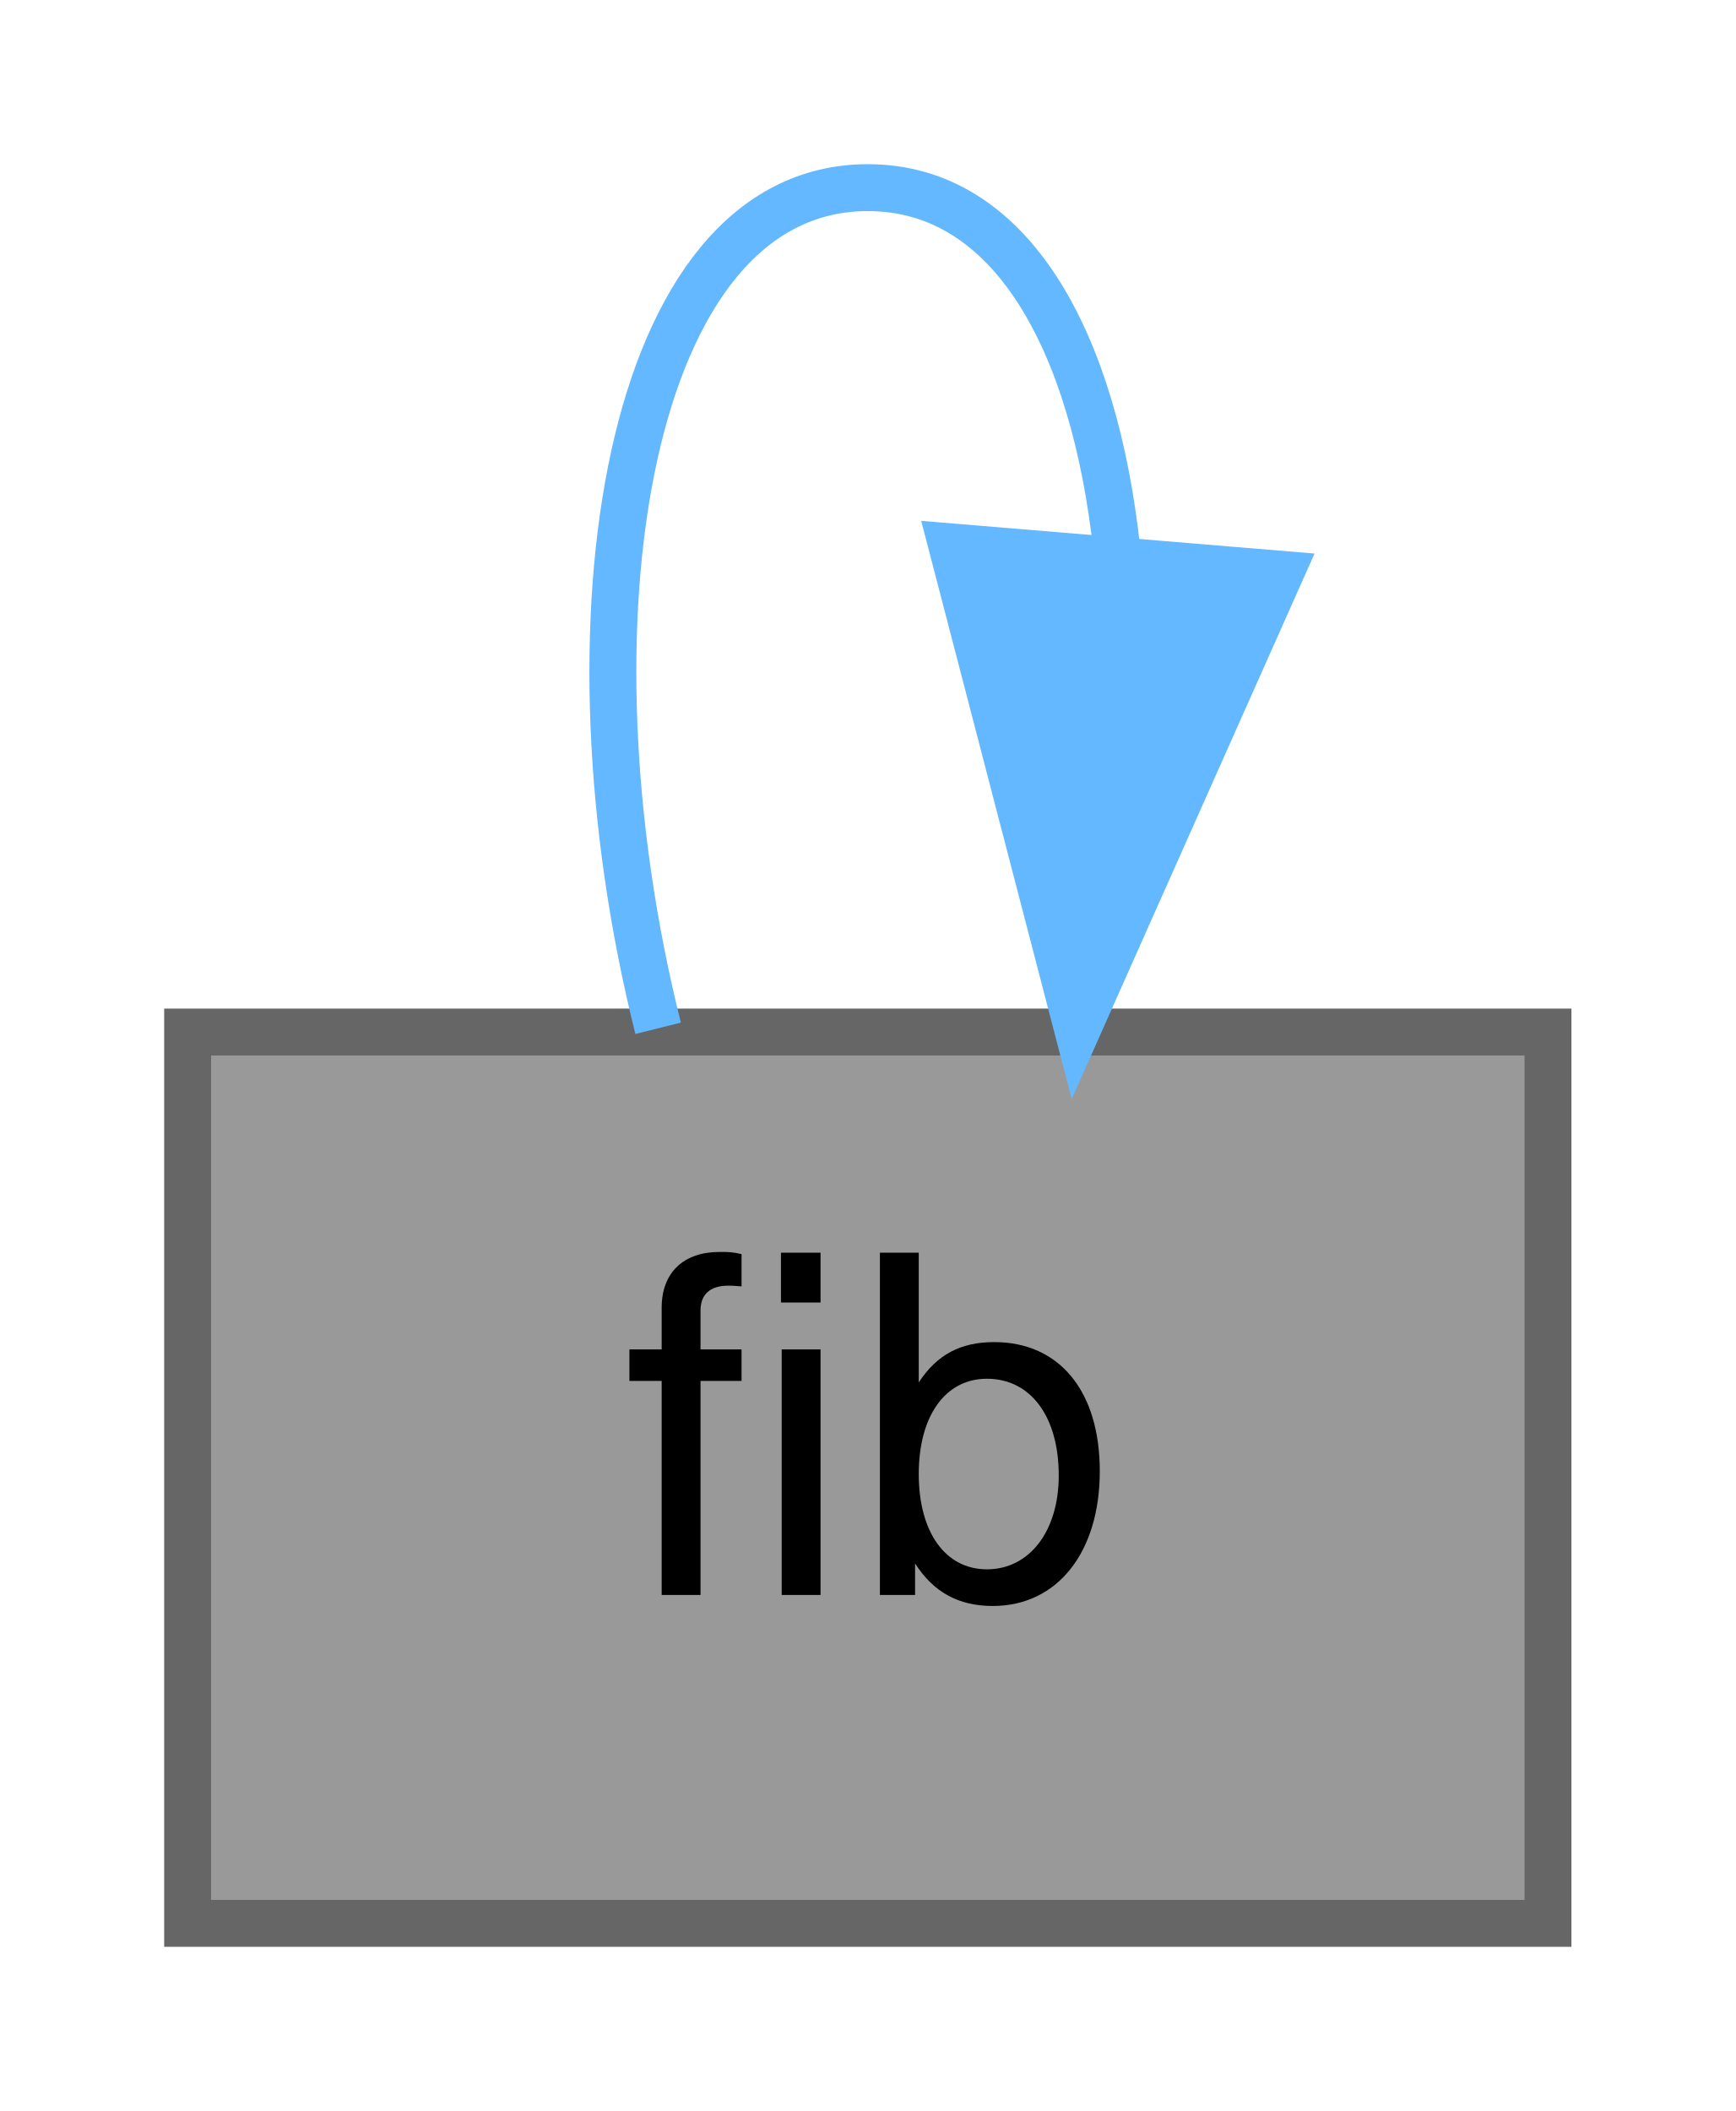
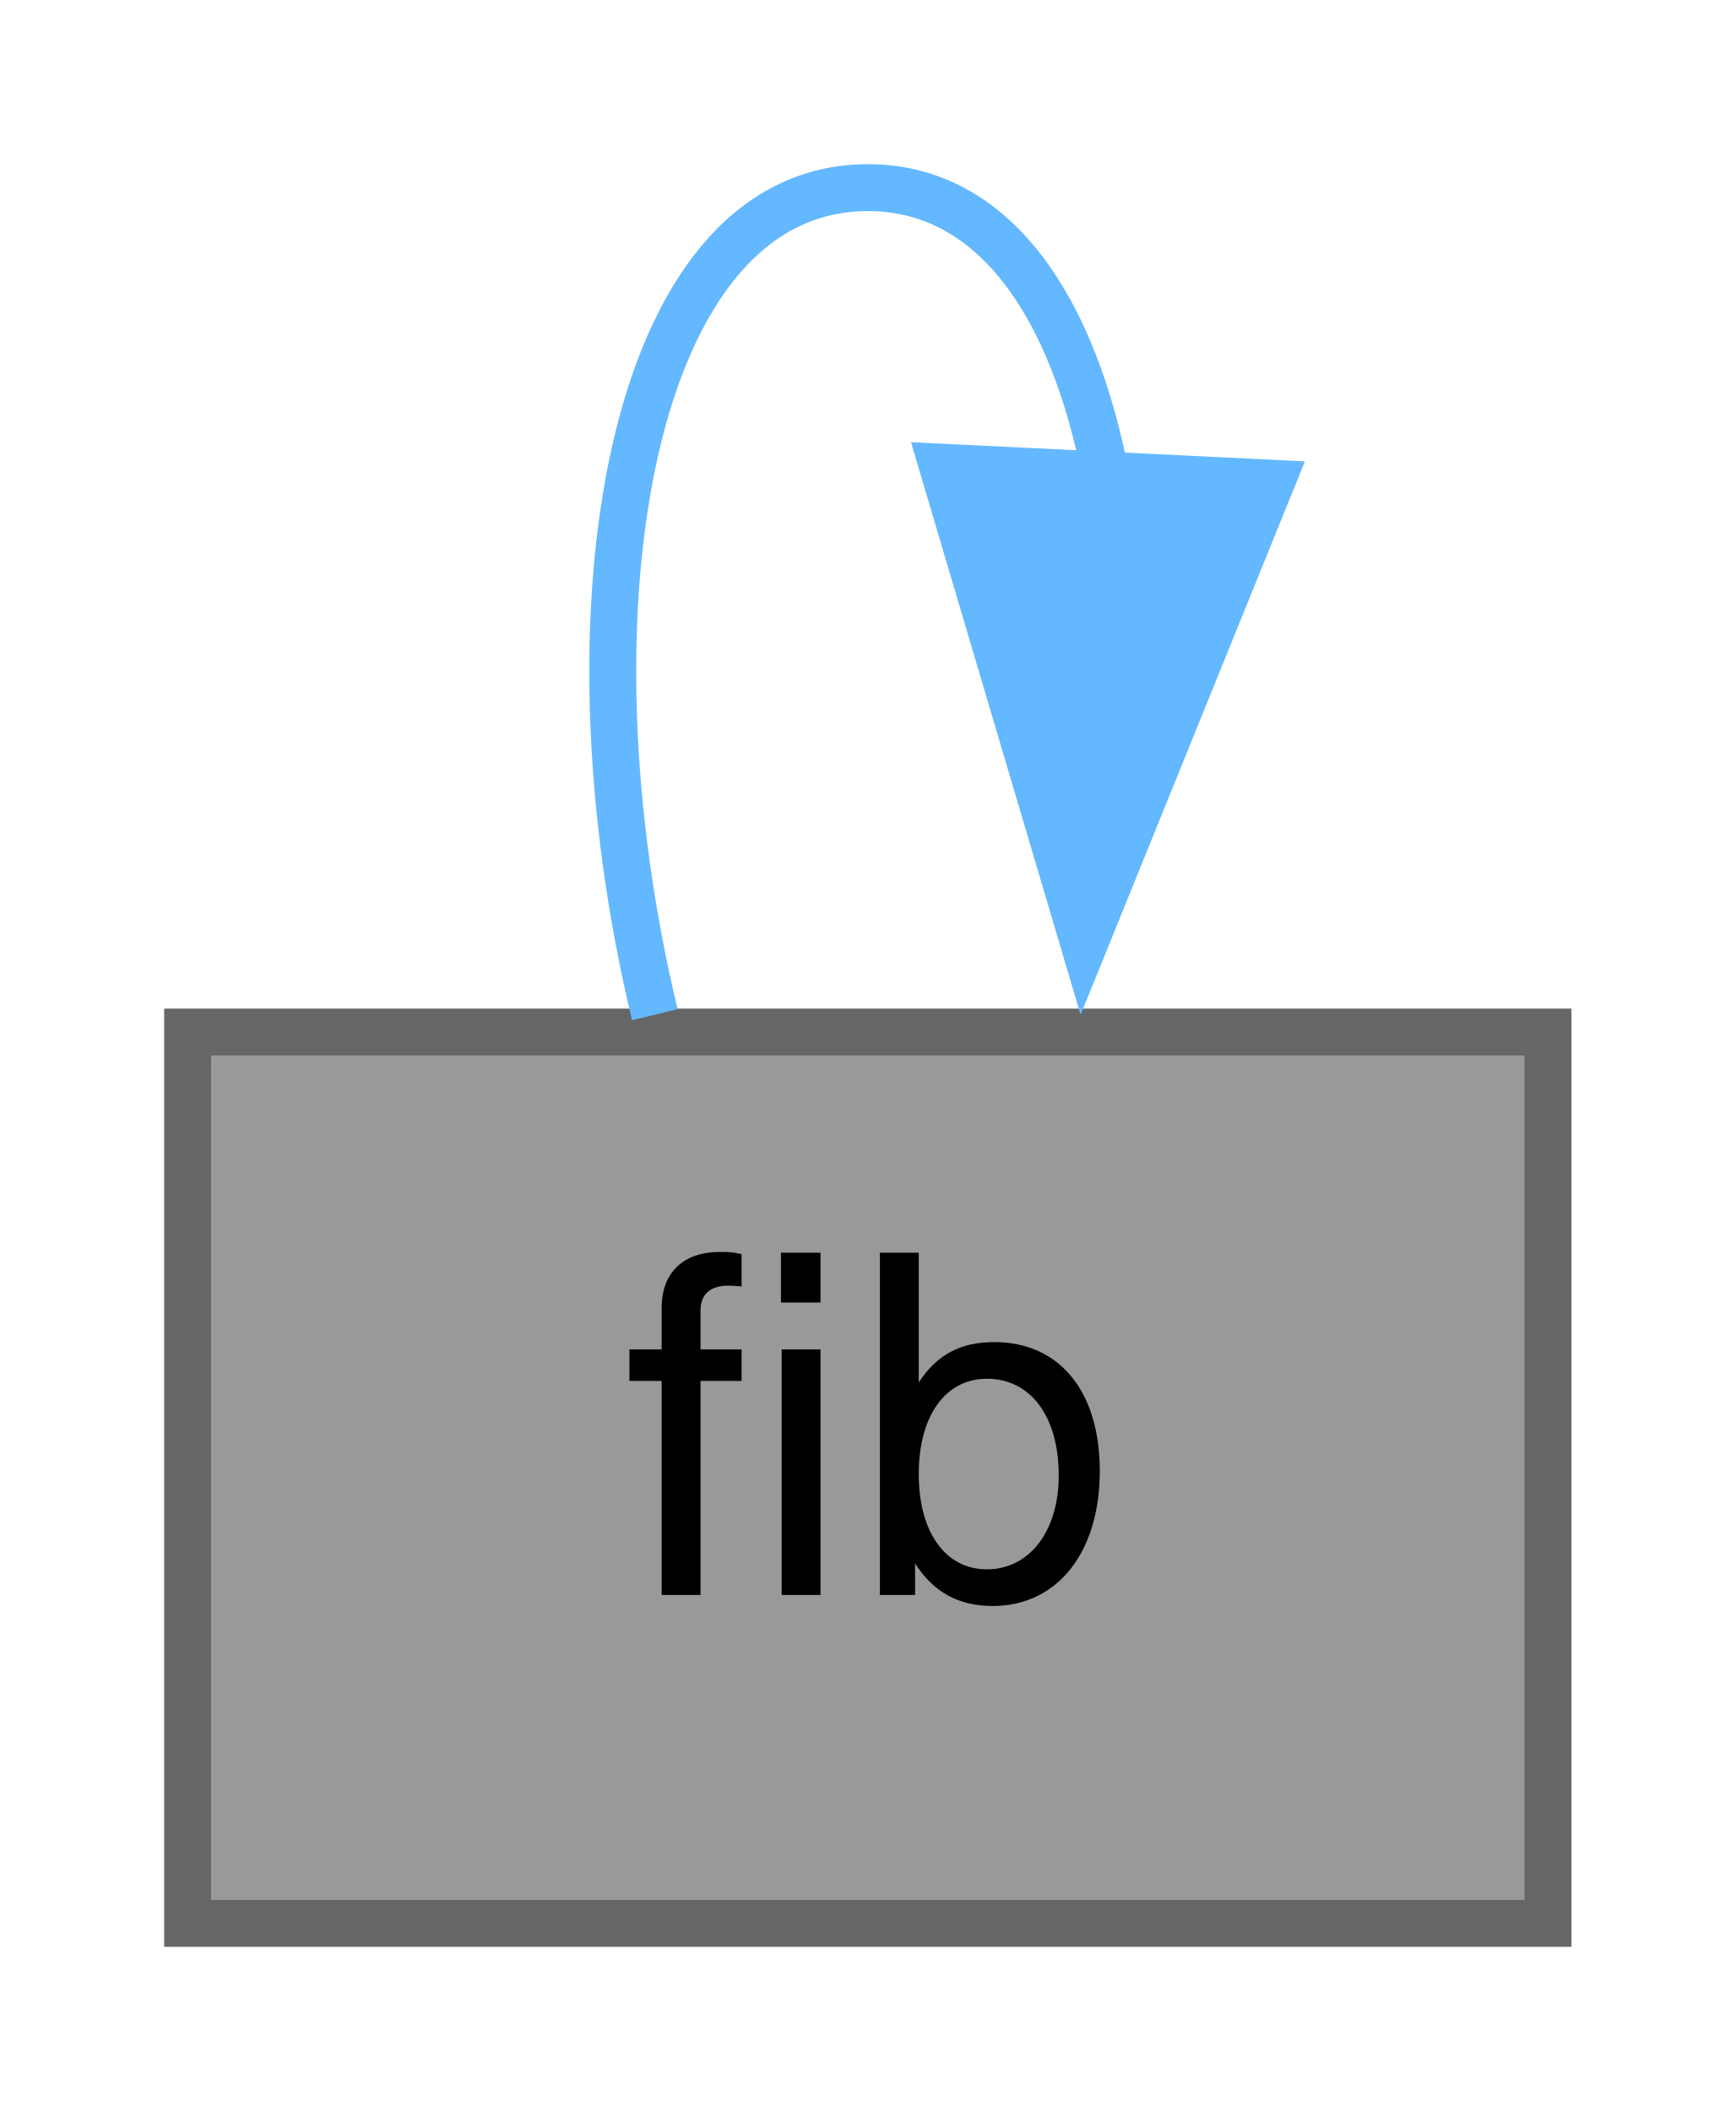
<svg xmlns="http://www.w3.org/2000/svg" xmlns:xlink="http://www.w3.org/1999/xlink" width="37pt" height="45pt" viewBox="0.00 0.00 37.00 45.00">
  <g id="graph0" class="graph" transform="scale(1 1) rotate(0) translate(4 41)">
    <g id="node1" class="node">
      <g id="a_node1">
        <a xlink:title="Get the  and  Fibonacci number using recursive half-interval decimation.">
          <polygon fill="#999999" stroke="#666666" points="29,-19 0,-19 0,0 29,0 29,-19" />
          <text text-anchor="middle" x="14.5" y="-7" font-family="Helvetica,sans-Serif" font-size="10.00">fib</text>
        </a>
      </g>
    </g>
    <g id="edge1" class="edge">
-       <path fill="none" stroke="#63b8ff" d="M10.03,-19.08C7.86,-27.73 9.35,-37 14.5,-37 17.56,-37 19.33,-33.73 19.81,-29.27" />
-       <polygon fill="#63b8ff" stroke="#63b8ff" points="23.28,-28.76 18.97,-19.08 16.3,-29.34 23.28,-28.76" />
+       <path fill="none" stroke="#63b8ff" d="M9.96,-19.37C7.89,-27.94 9.4,-37 14.5,-37 17.21,-37 18.9,-34.44 19.59,-30.76" />
+       <polygon fill="#63b8ff" stroke="#63b8ff" points="23.09,-30.7 19.11,-20.88 16.1,-31.04 23.09,-30.7" />
    </g>
  </g>
</svg>
